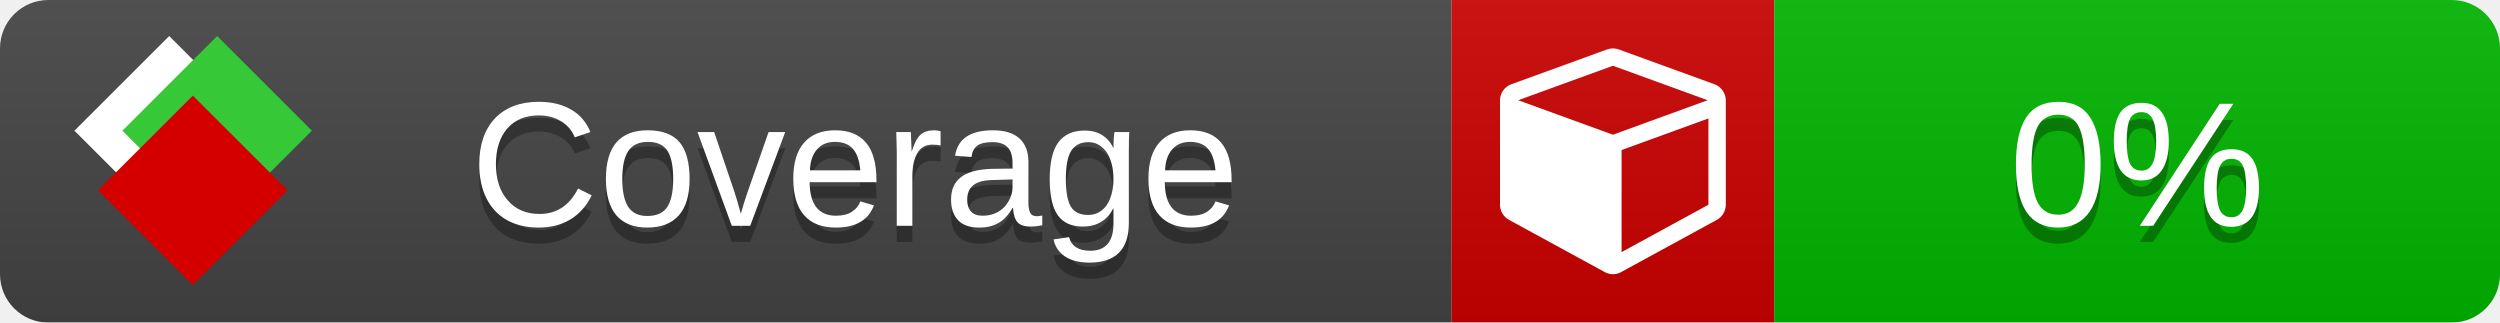
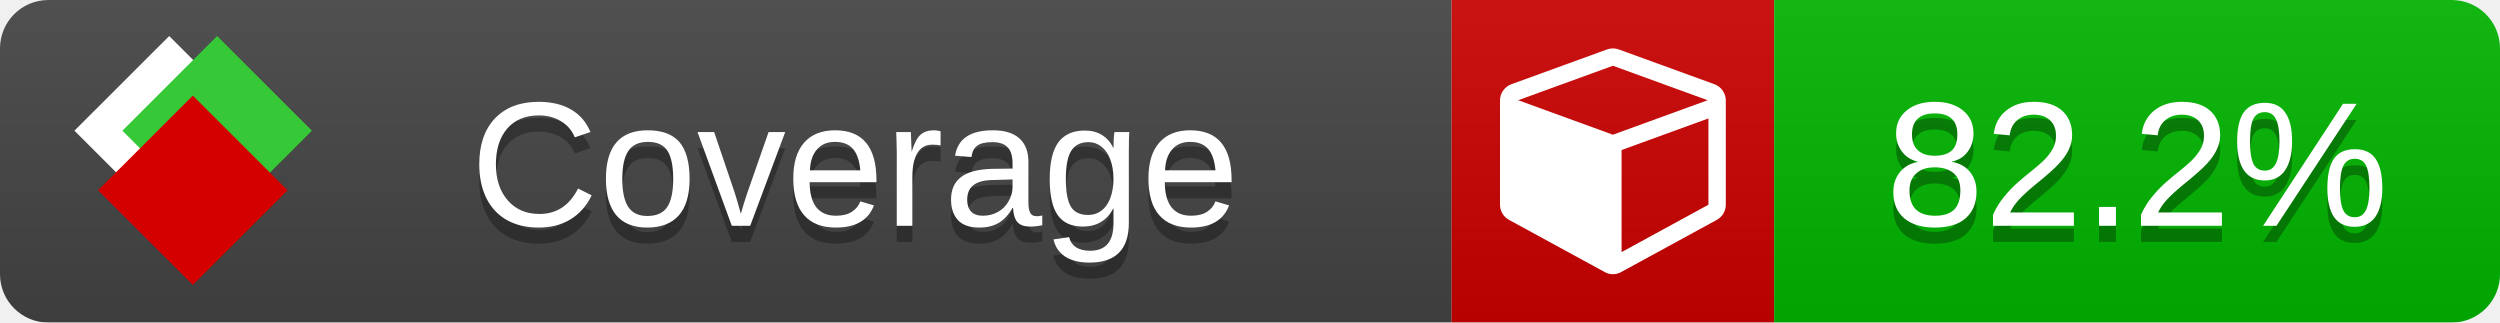
<svg xmlns="http://www.w3.org/2000/svg" xmlns:xlink="http://www.w3.org/1999/xlink" width="155" height="20">
  <style type="text/css">
          
            @keyframes fade1 {
                0% { visibility: visible; opacity: 1; }
               27% { visibility: visible; opacity: 1; }
               33% { visibility: hidden; opacity: 0; }
               60% { visibility: hidden; opacity: 0; }
               66% { visibility: hidden; opacity: 0; }
               93% { visibility: hidden; opacity: 0; }
              100% { visibility: visible; opacity: 1; }
            }
            @keyframes fade2 {
                0% { visibility: hidden; opacity: 0; }
               27% { visibility: hidden; opacity: 0; }
               33% { visibility: visible; opacity: 1; }
               60% { visibility: visible; opacity: 1; }
               66% { visibility: hidden; opacity: 0; }
               93% { visibility: hidden; opacity: 0; }
              100% { visibility: hidden; opacity: 0; }
            }
            @keyframes fade3 {
                0% { visibility: hidden; opacity: 0; }
               27% { visibility: hidden; opacity: 0; }
               33% { visibility: hidden; opacity: 0; }
               60% { visibility: hidden; opacity: 0; }
               66% { visibility: visible; opacity: 1; }
               93% { visibility: visible; opacity: 1; }
              100% { visibility: hidden; opacity: 0; }
            }
            .linecoverage {
                animation-duration: 15s;
                animation-name: fade1;
                animation-iteration-count: infinite;
            }
            .branchcoverage {
                animation-duration: 15s;
                animation-name: fade2;
                animation-iteration-count: infinite;
            }
            .methodcoverage {
                animation-duration: 15s;
                animation-name: fade3;
                animation-iteration-count: infinite;
            }
          
    </style>
  <defs>
    <linearGradient id="gradient" x2="0" y2="100%">
      <stop offset="0" stop-color="#bbb" stop-opacity=".1" />
      <stop offset="1" stop-opacity=".1" />
    </linearGradient>
    <linearGradient id="c">
      <stop offset="0" stop-color="#d40000" />
      <stop offset="1" stop-color="#ff2a2a" />
    </linearGradient>
    <linearGradient id="a">
      <stop offset="0" stop-color="#e0e0de" />
      <stop offset="1" stop-color="#fff" />
    </linearGradient>
    <linearGradient id="b">
      <stop offset="0" stop-color="#37c837" />
      <stop offset="1" stop-color="#217821" />
    </linearGradient>
    <linearGradient xlink:href="#a" id="e" x1="106.44" x2="69.96" y1="-11.96" y2="-46.84" gradientTransform="matrix(-.8426 -.00045 -.00045 -.8426 -94.27 -75.82)" gradientUnits="userSpaceOnUse" />
    <linearGradient xlink:href="#b" id="f" x1="56.19" x2="77.97" y1="-23.45" y2="10.62" gradientTransform="matrix(.8426 .00045 .00045 .8426 94.27 75.82)" gradientUnits="userSpaceOnUse" />
    <linearGradient xlink:href="#c" id="g" x1="79.98" x2="132.9" y1="10.79" y2="10.79" gradientTransform="matrix(.8426 .00045 .00045 .8426 94.27 75.82)" gradientUnits="userSpaceOnUse" />
    <mask id="mask">
      <rect width="155" height="20" rx="3" fill="#fff" />
    </mask>
    <g id="icon" transform="matrix(.04486 0 0 .04481 -.48 -.63)">
      <rect width="52.92" height="52.92" x="-109.72" y="-27.13" fill="url(#e)" transform="rotate(-135)" />
      <rect width="52.92" height="52.92" x="70.19" y="-39.18" fill="url(#f)" transform="rotate(45)" />
      <rect width="52.92" height="52.92" x="80.05" y="-15.74" fill="url(#g)" transform="rotate(45)" />
    </g>
  </defs>
  <g mask="url(#mask)">
    <rect x="0" y="0" width="90" height="20" fill="#444" />
    <rect x="90" y="0" width="20" height="20" fill="#c00" />
    <rect x="110" y="0" width="45" height="20" fill="#00B600" />
    <rect x="0" y="0" width="155" height="20" fill="url(#gradient)" />
  </g>
  <g>
    <path class="" fill="#fff" d="m 100.538,15.629 5.385,-2.936 v -5.351 l -5.385,1.96 z M 100,8.351 105.873,6.214 100,4.077 94.127,6.214 Z m 7,-2.12 v 6.462 q 0,0.294 -0.151,0.547 -0.151,0.252 -0.412,0.395 l -5.923,3.231 q -0.236,0.135 -0.513,0.135 -0.278,0 -0.513,-0.135 l -5.923,-3.231 Q 93.303,13.492 93.151,13.239 93,12.987 93,12.692 v -6.462 q 0,-0.337 0.194,-0.614 0.194,-0.278 0.513,-0.395 l 5.923,-2.154 q 0.185,-0.067 0.37,-0.067 0.185,0 0.37,0.067 l 5.923,2.154 q 0.32,0.118 0.513,0.395 Q 107,5.894 107,6.231 Z" />
  </g>
  <g fill="#fff" text-anchor="middle" font-family="Verdana,Arial,Geneva,sans-serif" font-size="11">
    <a xlink:href="https://github.com/danielpalme/ReportGenerator" target="_top">
      <use xlink:href="#icon" transform="translate(3,1) scale(3.5)" />
    </a>
    <text x="53" y="15" fill="#010101" fill-opacity=".3">Coverage</text>
    <text x="53" y="14" fill="#fff">Coverage</text>
-     <text class="" x="132.5" y="15" fill="#010101" fill-opacity=".3">0%</text>
-     <text class="" x="132.5" y="14">0%</text>
+     <text class="" x="132.5" y="15" fill="#010101" fill-opacity=".3">82.2%</text>
+     <text class="" x="132.5" y="14">82.2%</text>
  </g>
  <g>
    <rect class="" x="90" y="0" width="65" height="20" fill-opacity="0" />
  </g>
</svg>
